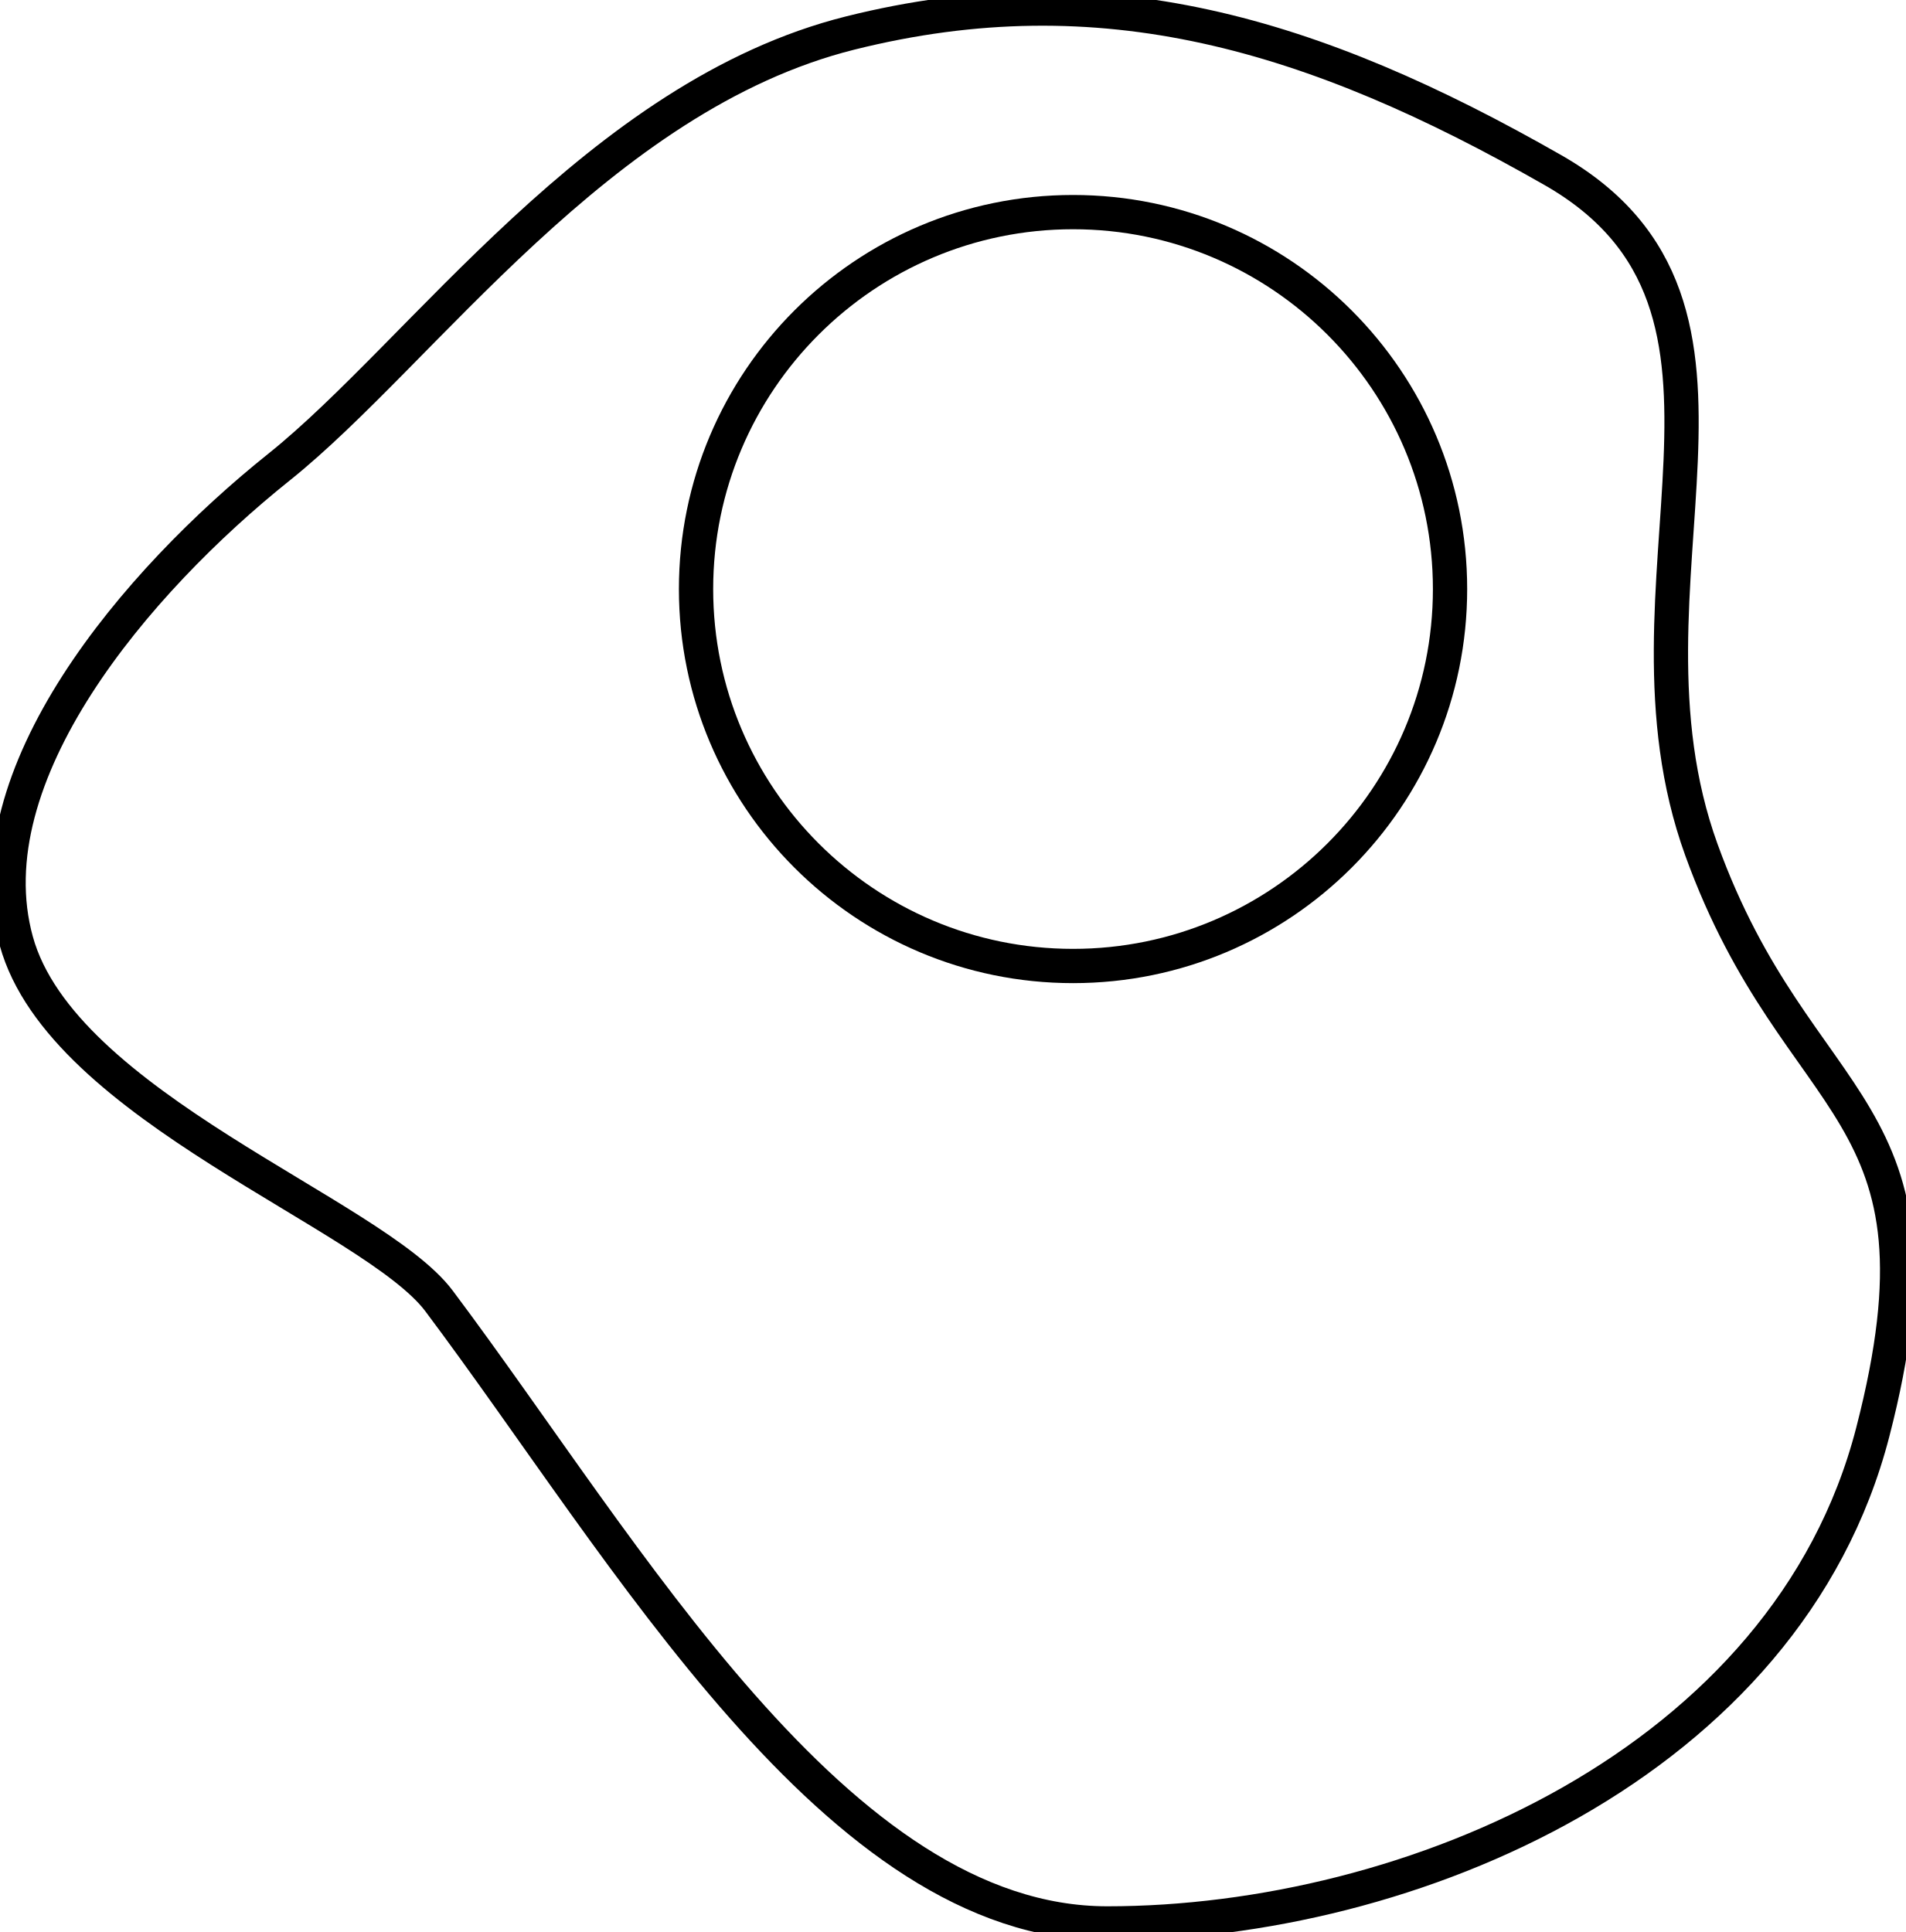
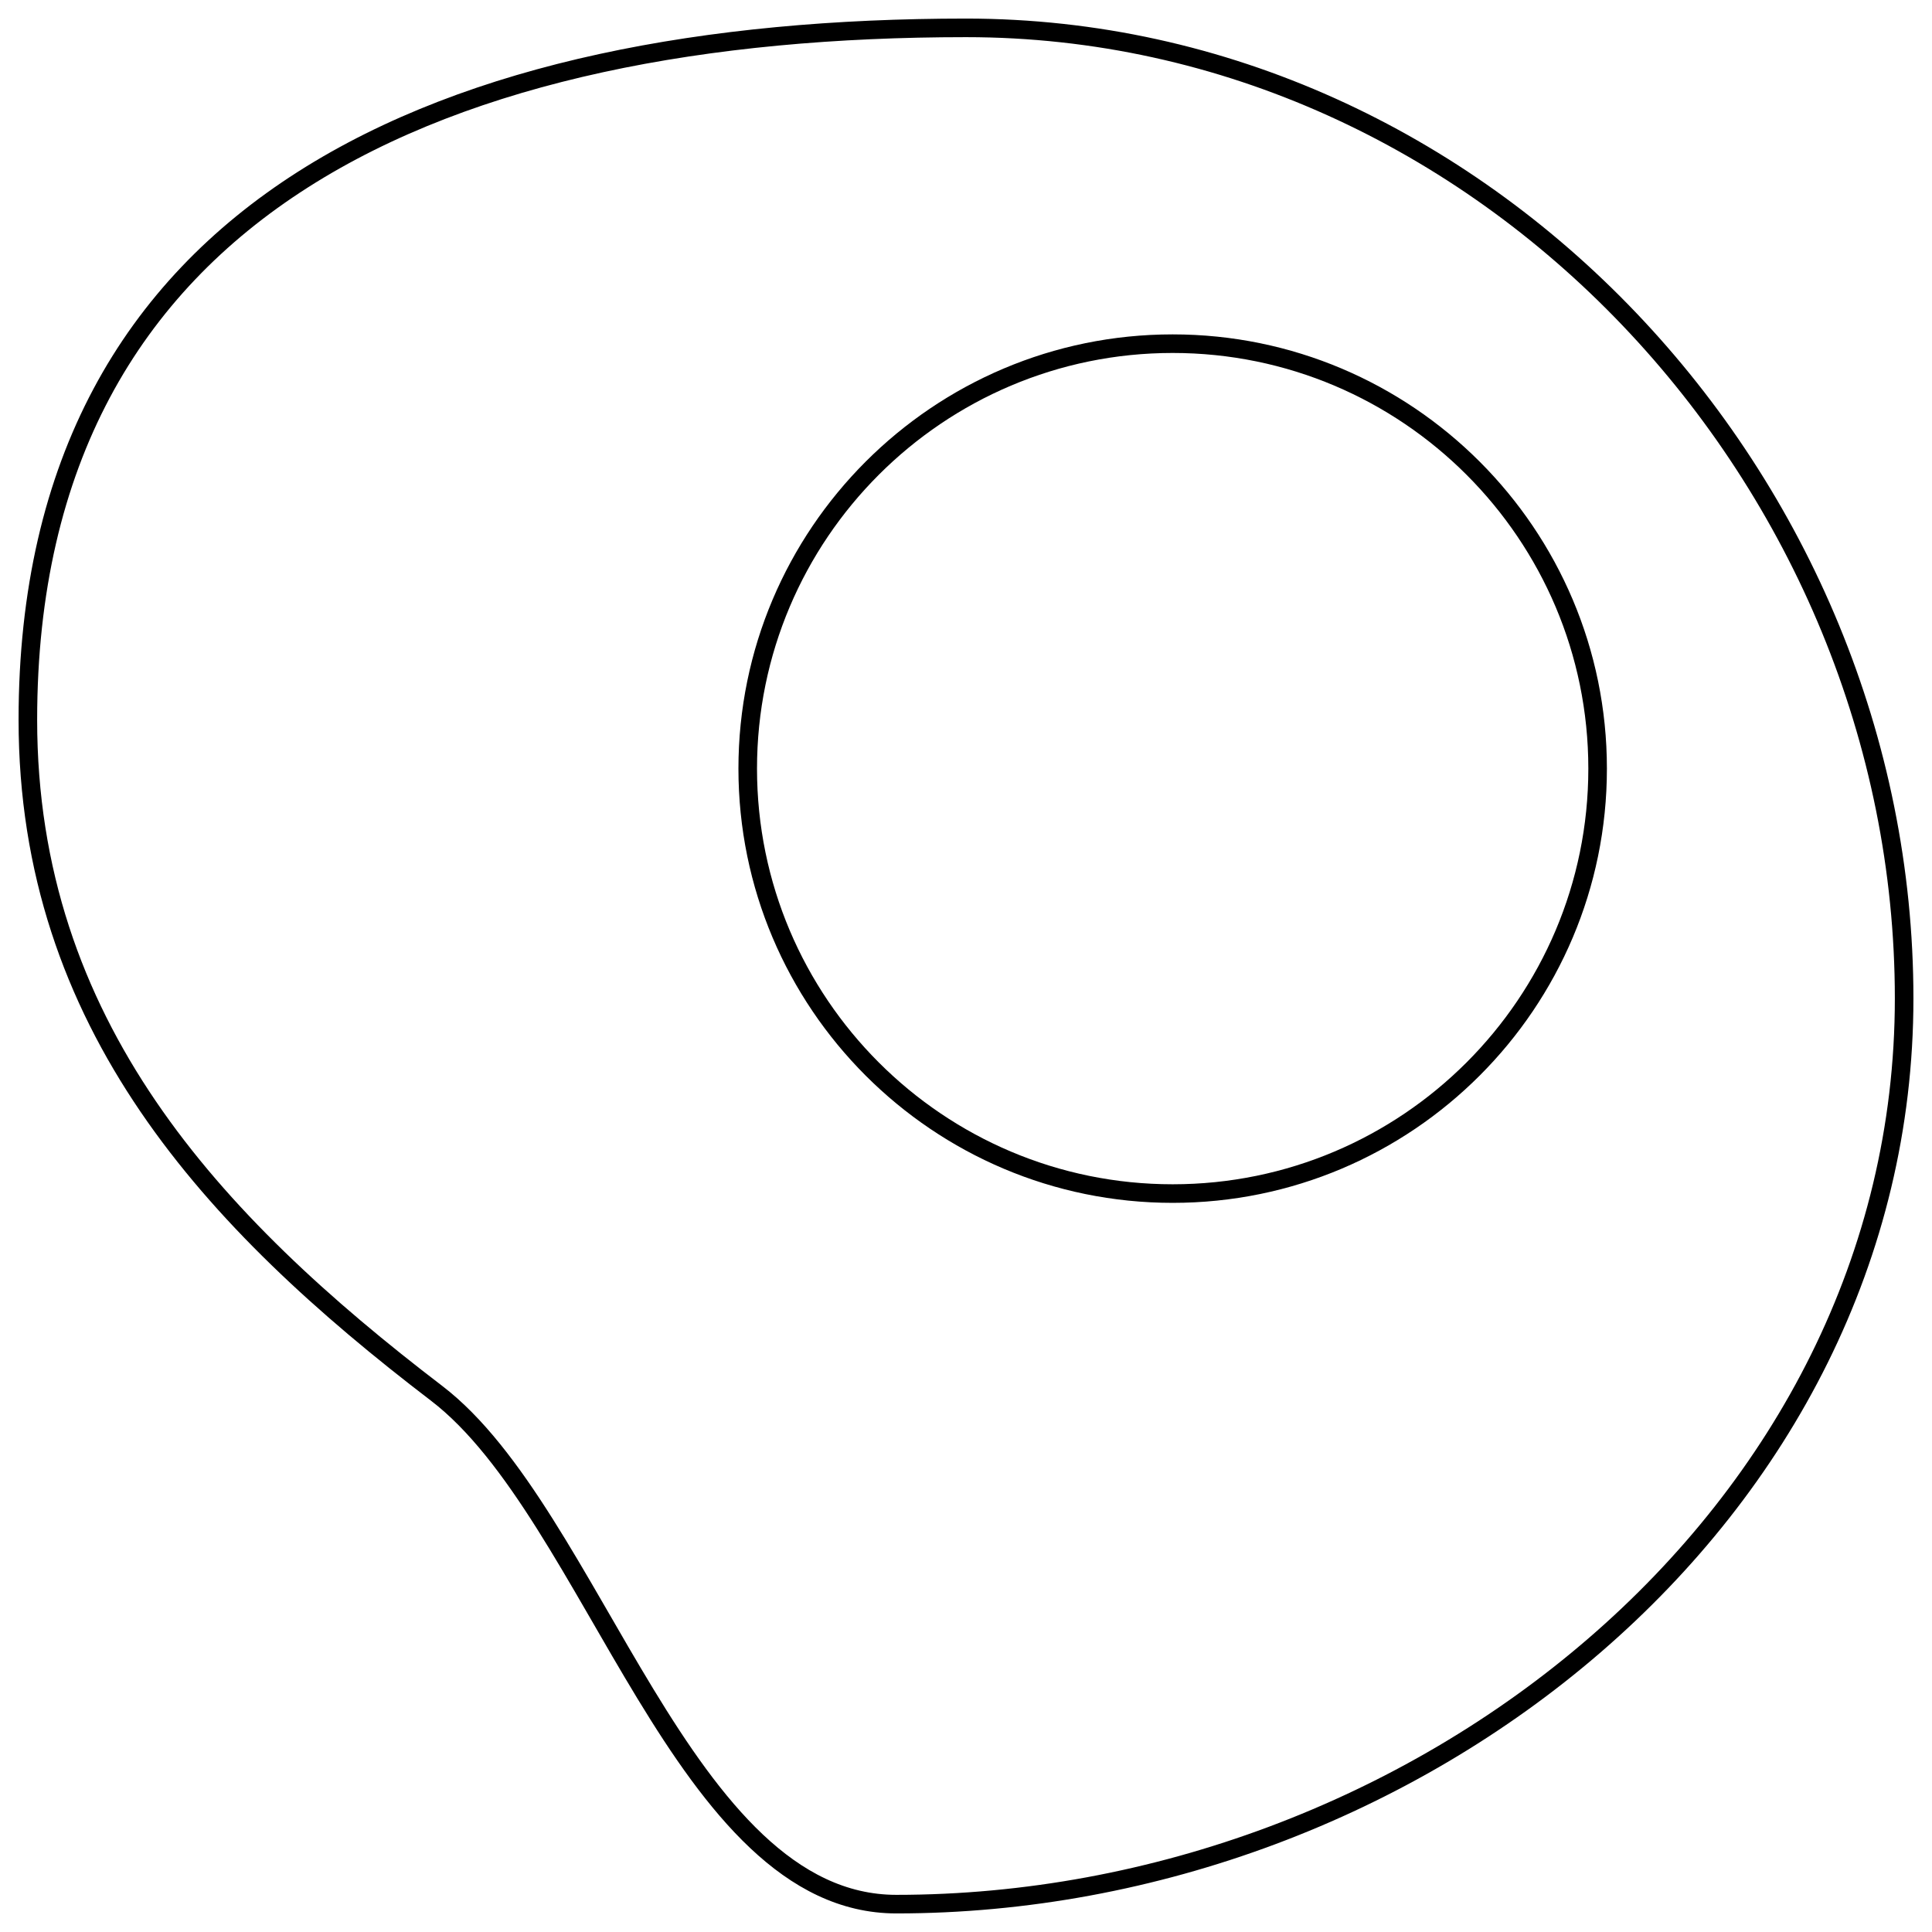
- <svg xmlns="http://www.w3.org/2000/svg" style="isolation:isolate" viewBox="455.146 187.222 333.626 338.278" width="333.626" height="338.278">
-   <path d=" M 458 352 C 450 323 479 289 504 269 C 529 249 560 204 604 193 C 648 182 685 193 727 217 C 769 241 736 289 753 336 C 770 383 798 380 783 438 C 768 496 702 524 649 524 C 601.597 524 565 459 532 415 C 520.537 399.716 466 381 458 352 Z " fill="rgb(255,255,255)" vector-effect="non-scaling-stroke" stroke-width="6" stroke="rgb(0,0,0)" stroke-linejoin="miter" stroke-linecap="square" stroke-miterlimit="3" />
-   <path d=" M 577 290.361 C 577 253.935 606.574 224.361 643 224.361 C 679.426 224.361 709 253.935 709 290.361 C 709 326.788 679.426 356.361 643 356.361 C 606.574 356.361 577 326.788 577 290.361 Z " fill="none" vector-effect="non-scaling-stroke" stroke-width="6" stroke="rgb(0,0,0)" stroke-linejoin="miter" stroke-linecap="square" stroke-miterlimit="3" />
+ <svg xmlns="http://www.w3.org/2000/svg" style="isolation:isolate" viewBox="447 184 416 416" width="416" height="416">
+   <path d=" M 608 349.5 C 608 299 649 258 699.5 258 C 750 258 791 299 791 349.5 C 791 400 750 441 699.5 441 C 649 441 608 400 608 349.5 Z " fill="none" vector-effect="non-scaling-stroke" stroke-width="4" stroke="rgb(0,0,0)" stroke-linejoin="miter" stroke-linecap="square" stroke-miterlimit="3" />
+   <path d=" M 541 484 C 492.669 447.078 453 404.459 453 339 C 453 227.513 543.513 190 655 190 C 766.487 190 857 287.513 857 399 C 857 510.487 751.487 594 640 594 C 593.972 594 574.985 509.962 541 484 Z " fill="none" vector-effect="non-scaling-stroke" stroke-width="4" stroke="rgb(0,0,0)" stroke-linejoin="miter" stroke-linecap="square" stroke-miterlimit="3" />
</svg>
